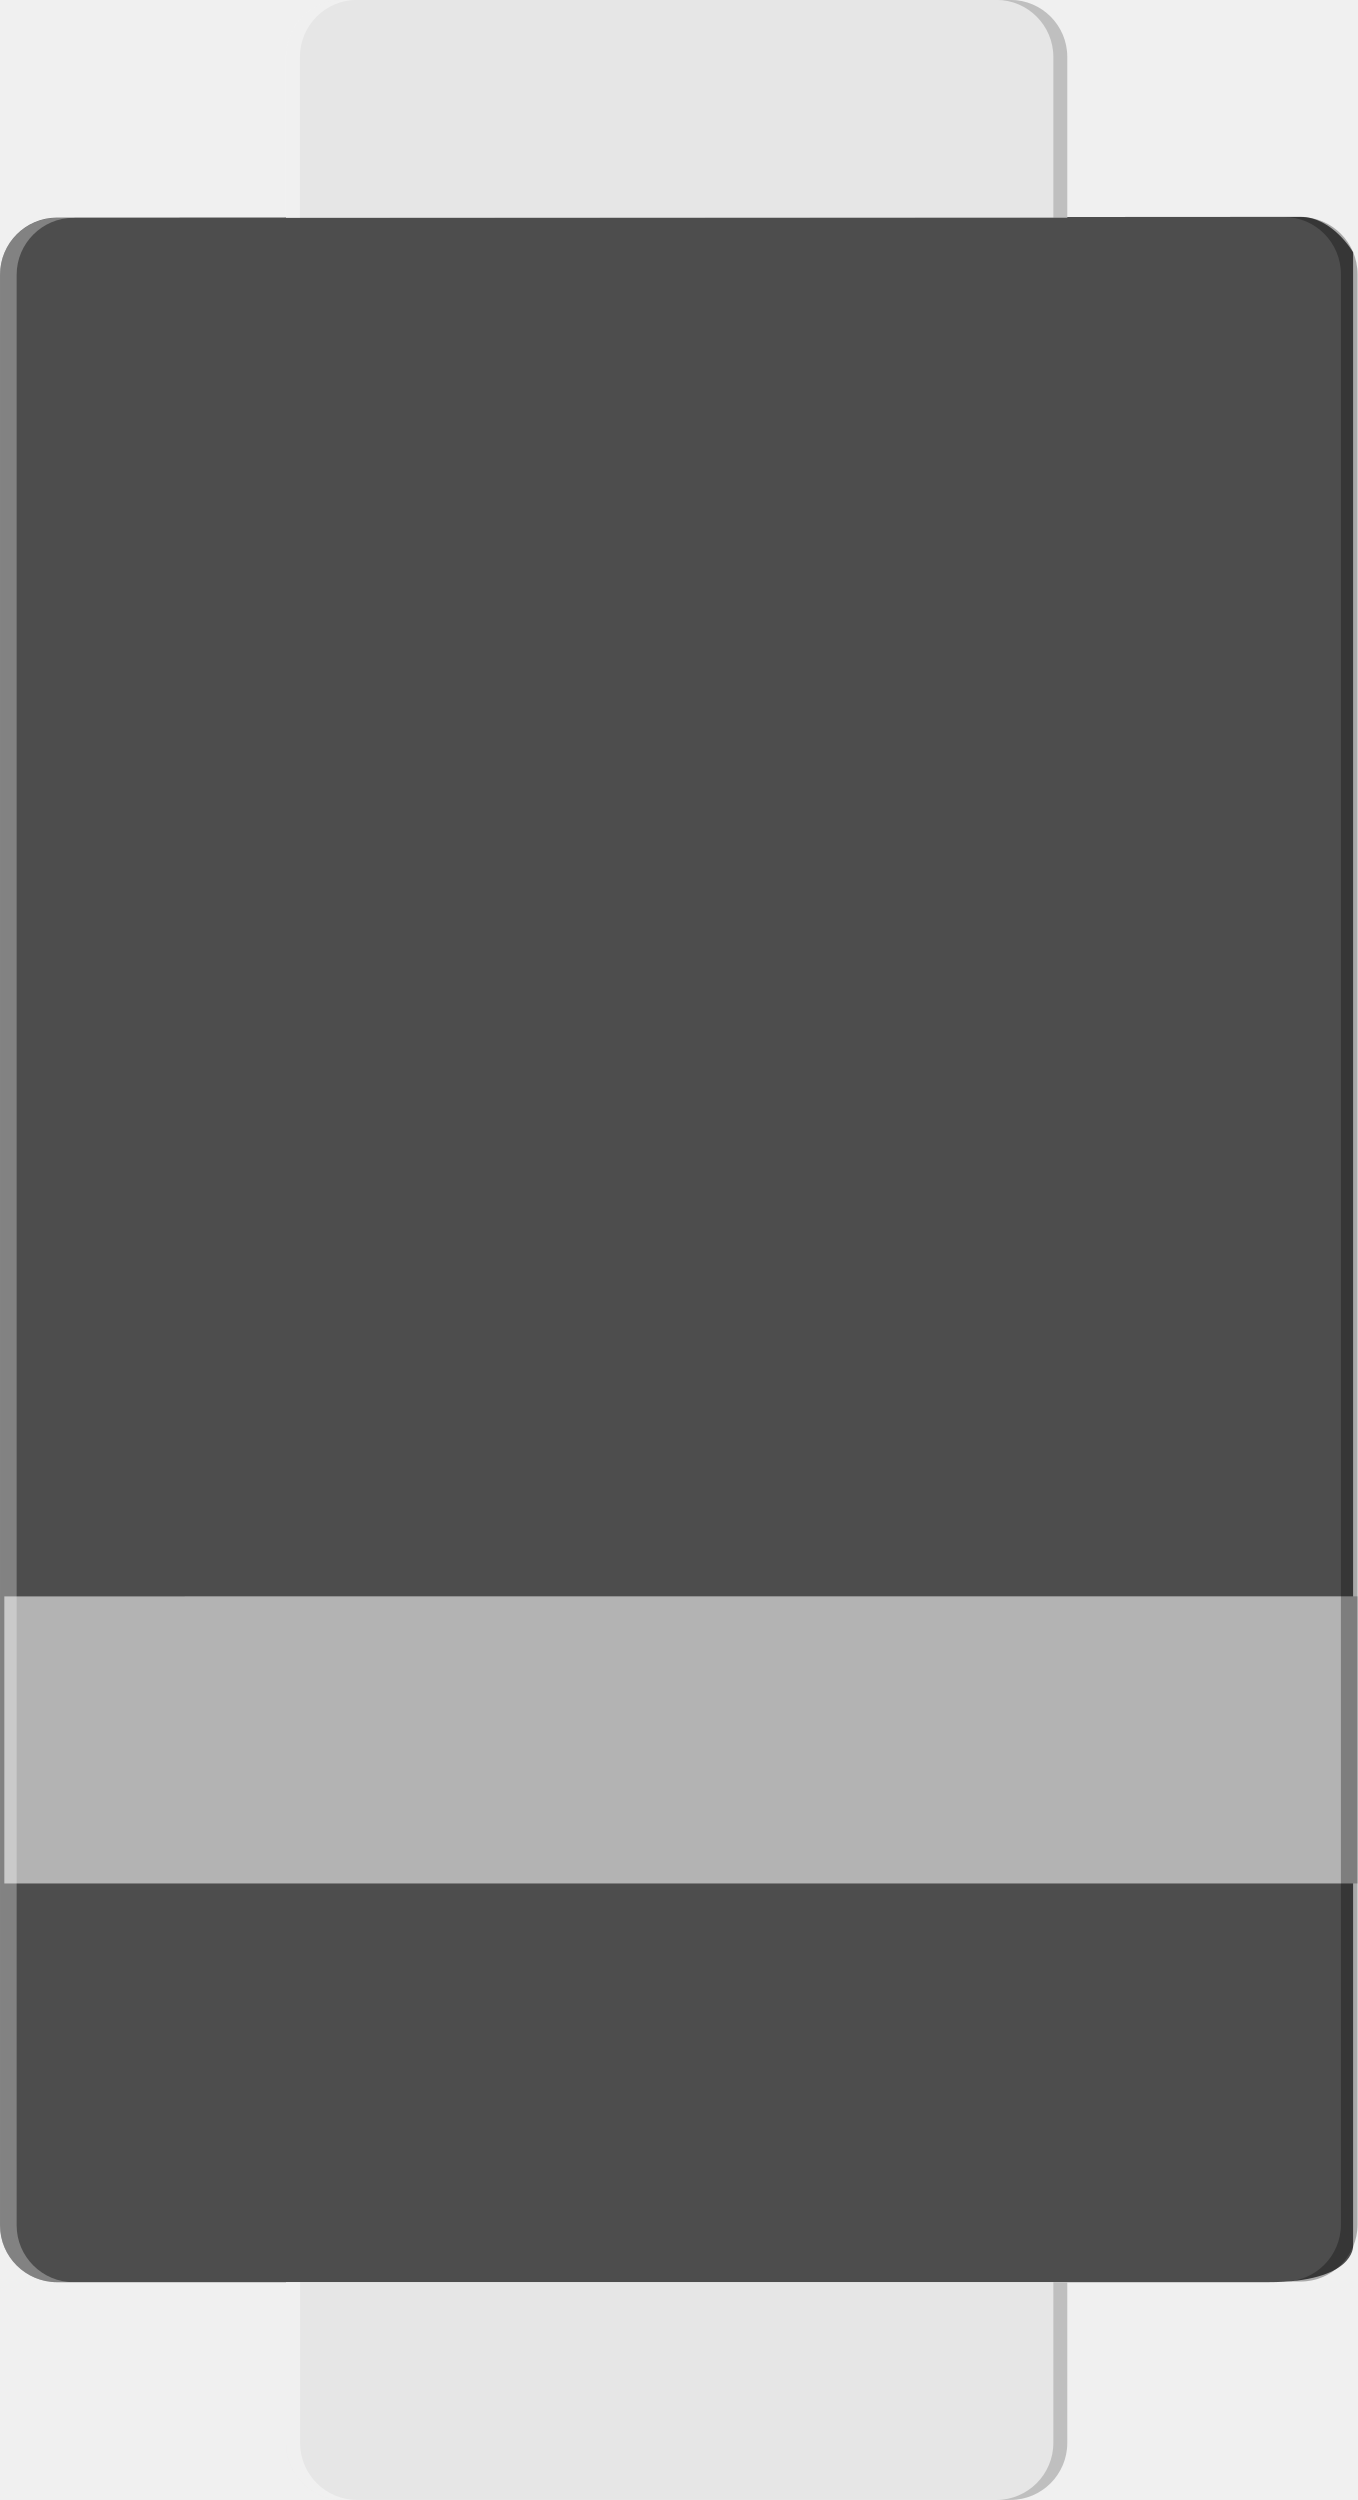
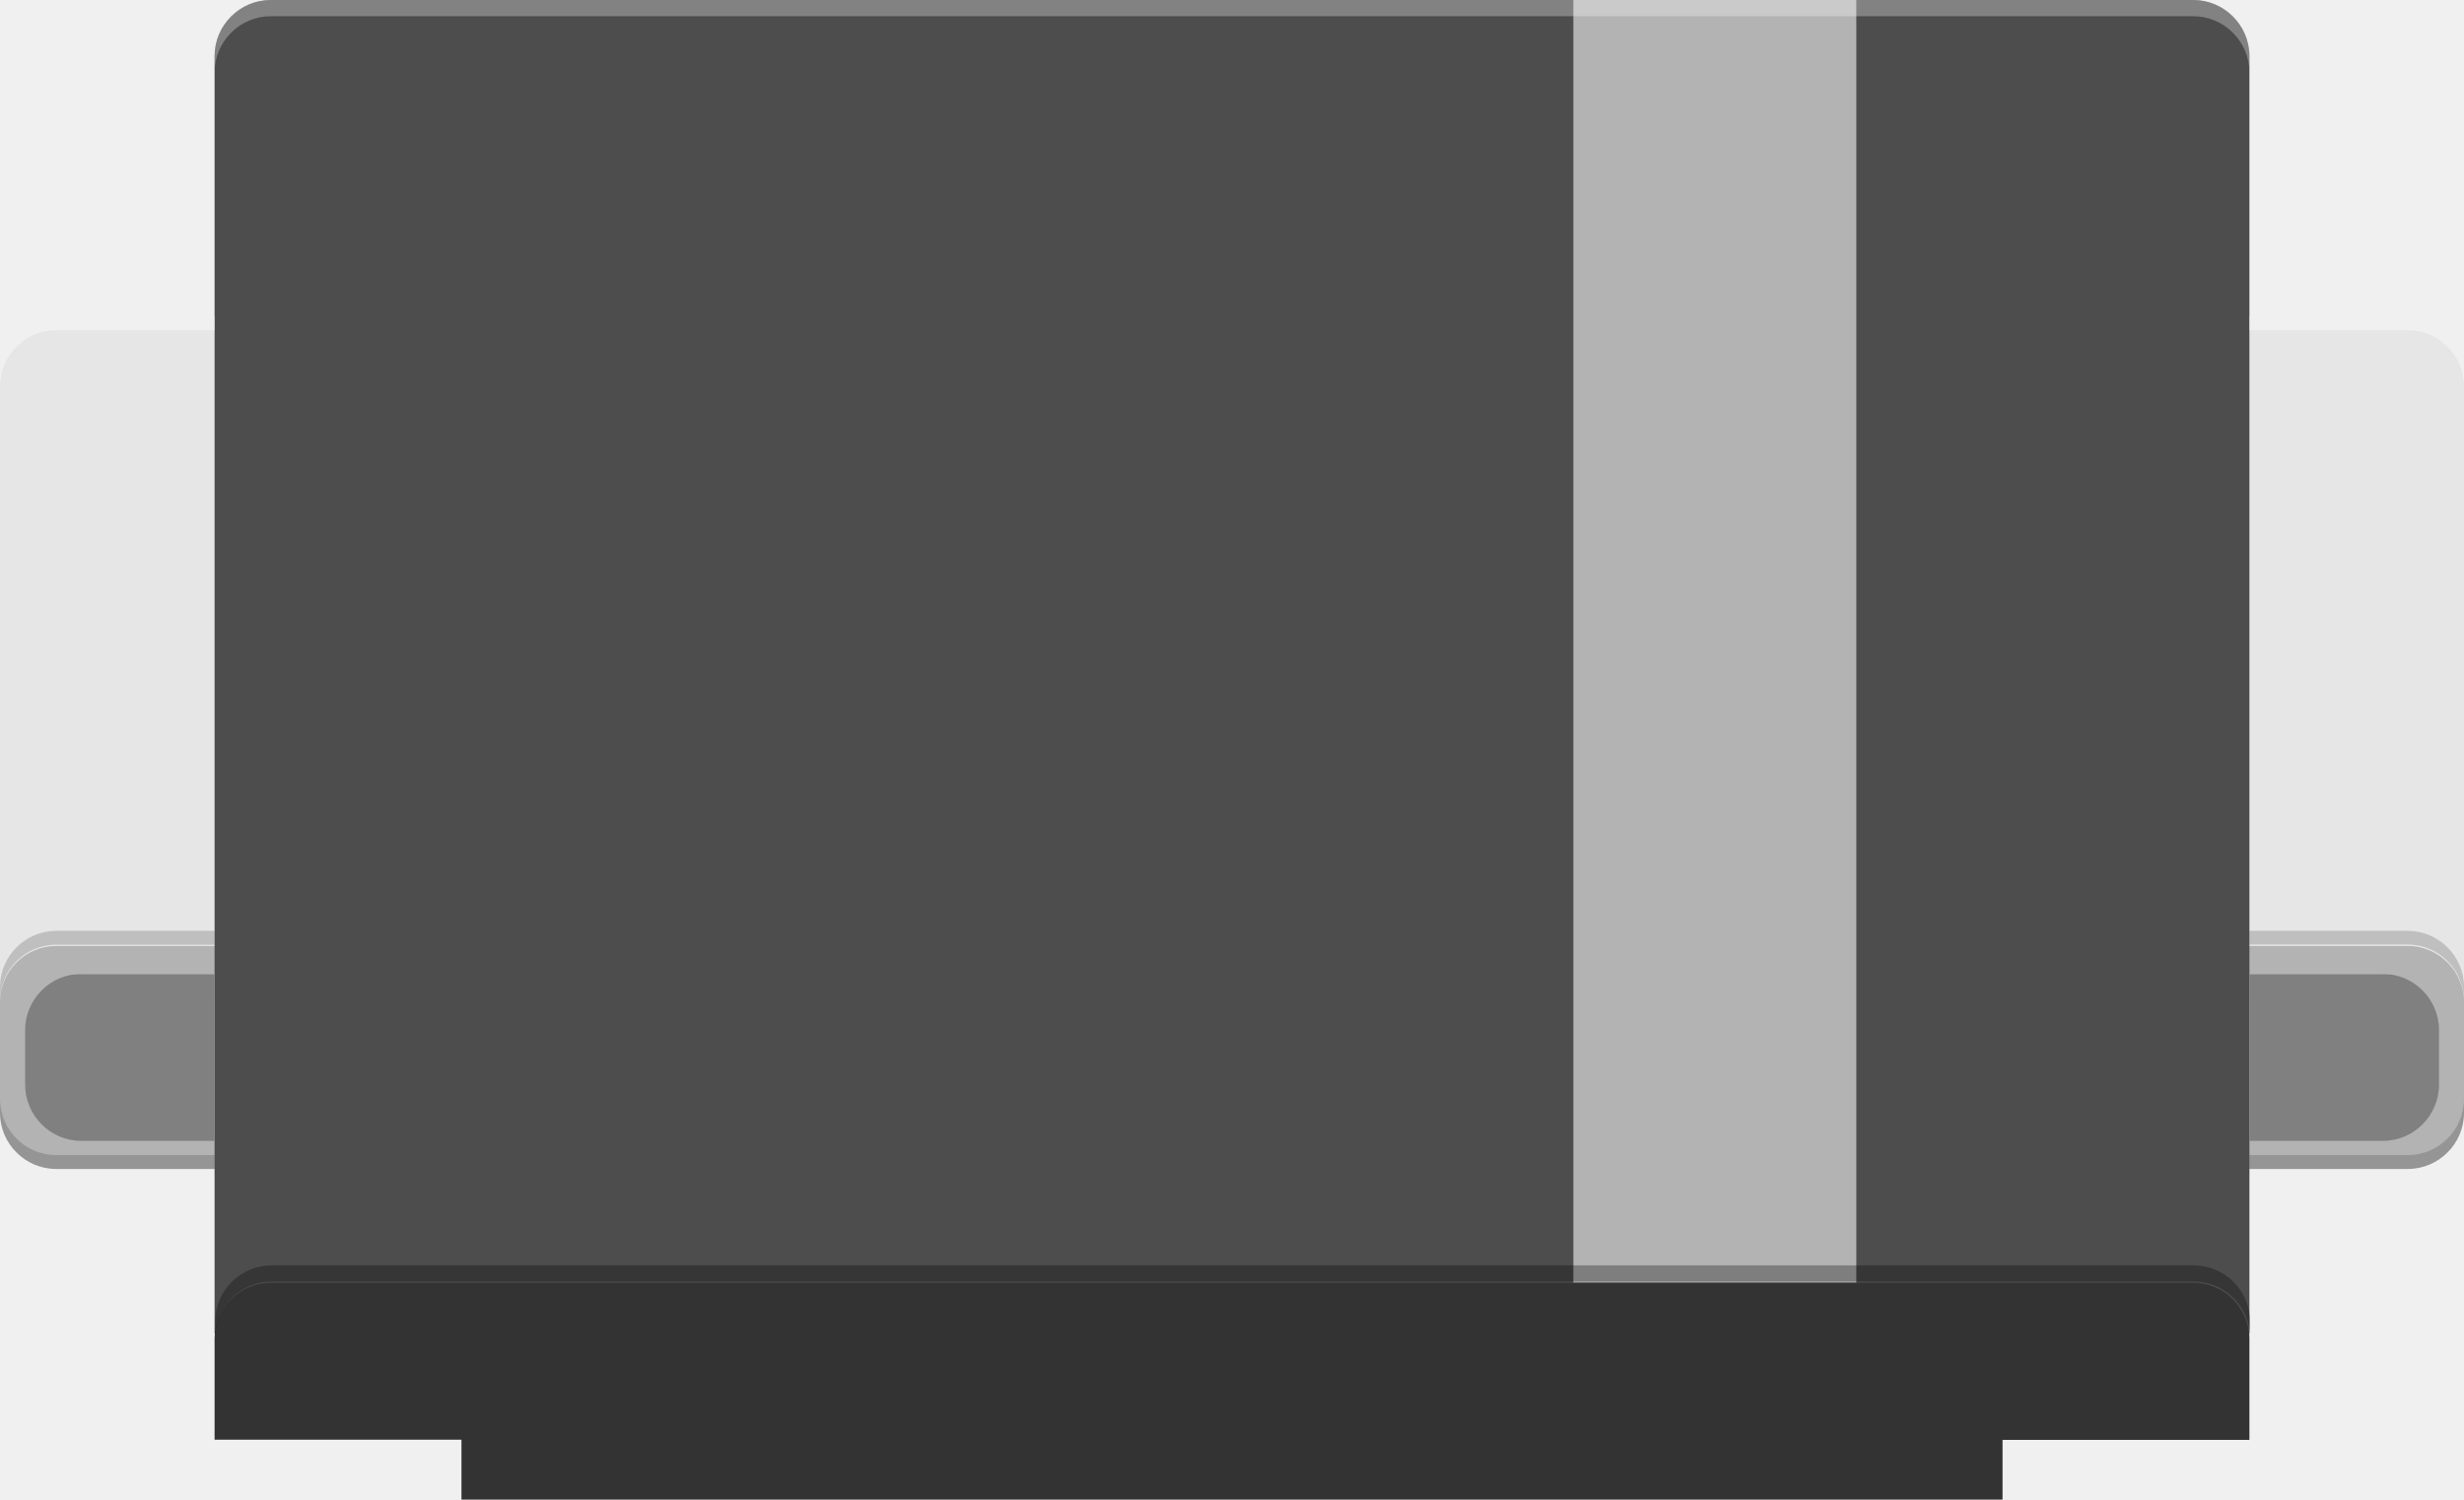
- <svg xmlns="http://www.w3.org/2000/svg" version="1.1" baseProfile="basic" id="Ebene_1" x="0px" y="0px" width="8.573px" height="15.788px" viewBox="0 0 8.573 15.788" xml:space="preserve">
-   <g id="sma-diode" transform="matrix(1, 0, 0, 1, 37.9966, 100.333)">
-     <g transform="matrix(0, 1, -1, 0, 12.6995, -3.08952)">
-       <g>
-         <path fill="#4D4D4D" d="M-95.508,50.696h12.318c0.198,0,0.359-0.162,0.359-0.36c0,0,0-7.102,0-7.648s-0.227-0.537-0.227-0.537     H-95.65c0,0-0.224,0.129-0.224,0.333s0.005,7.853,0.005,7.853C-95.869,50.534-95.708,50.696-95.508,50.696z" />
-         <rect x="-90.529" y="45.489" transform="matrix(2.578893e-006 1 -1 2.578893e-006 -39.8599 132.6516)" fill="#B3B3B3" width="8.546" height="1.813" />
-         <path opacity="0.3" fill="#FFFFFF" d="M-82.831,50.336c0,0.198-0.161,0.36-0.359,0.36h-12.318c-0.199,0-0.36-0.162-0.36-0.36     v-0.104c0,0.197,0.161,0.359,0.36,0.359h12.318c0.198,0,0.359-0.162,0.359-0.359V50.336z" />
-         <path opacity="0.3" d="M-82.835,42.587c0-0.198-0.162-0.359-0.359-0.359h-12.318c-0.199,0-0.361,0.161-0.361,0.359v-0.104     c0-0.199,0.162-0.36,0.361-0.36h12.318c0.197,0,0.359,0.161,0.359,0.36V42.587z" />
-         <g>
-           <path fill="#E6E6E6" d="M-95.869,48.344v-3.841v-0.547h-1.015c-0.199,0-0.36,0.161-0.36,0.36v0.187v0.522v2.796v0.522v0.187      c0,0.199,0.161,0.36,0.36,0.36h1.015V48.344z" />
-           <path opacity="0.4" fill="#FFFFFF" d="M-95.869,48.802h-1.015c-0.199,0-0.36-0.162-0.36-0.359v0.088      c0,0.199,0.161,0.36,0.36,0.36h1.015V48.802z" />
-           <path opacity="0.17" d="M-95.869,43.956h-1.015c-0.199,0-0.36,0.161-0.36,0.359v0.088c0-0.197,0.161-0.359,0.36-0.359h1.015      V43.956z" />
-         </g>
-         <g>
-           <path fill="#E6E6E6" d="M-82.831,48.344v-3.841v-0.547h1.015c0.199,0,0.36,0.161,0.36,0.36v0.187v0.522v2.796v0.522v0.187      c0,0.199-0.161,0.36-0.36,0.36h-1.015V48.344z" />
-           <path opacity="0.4" fill="#FFFFFF" d="M-82.831,48.89h1.015c0.199,0,0.36-0.161,0.36-0.36v-0.088      c0,0.197-0.161,0.359-0.36,0.359h-1.015V48.89z" />
-           <path opacity="0.17" d="M-82.831,44.044h1.015c0.199,0,0.36,0.162,0.36,0.359v-0.088c0-0.198-0.161-0.359-0.36-0.359h-1.015      V44.044z" />
-         </g>
-       </g>
-     </g>
+ <svg xmlns="http://www.w3.org/2000/svg" version="1.1" id="Ebene_1" x="0px" y="0px" width="15.789px" height="9.61px" viewBox="0 0 15.789 9.61" enable-background="new 0 0 15.789 9.61" xml:space="preserve">
+   <g>
+     <path fill="#E6E6E6" d="M15.429,2.027h-1.015v4.388h1.375V3.096V2.387C15.789,2.189,15.627,2.027,15.429,2.027z" />
+     <rect x="14.414" y="6.241" fill="#808080" width="1.277" height="1.107" />
+     <path fill="#B3B3B3" d="M15.269,6.241c0.198,0,0.36,0.162,0.36,0.36v0.35c0,0.198-0.162,0.36-0.36,0.36h-1.092   c-0.198,0-0.36,0.04-0.36,0.09s0.162,0.09,0.36,0.09h1.252c0.198,0,0.36-0.162,0.36-0.36V6.422c0-0.198-0.162-0.36-0.36-0.36   h-1.252c-0.198,0-0.36,0.04-0.36,0.09s0.162,0.09,0.36,0.09H15.269z" />
+     <path fill="#E6E6E6" d="M0.36,2.027h1.015v4.388H0V3.096V2.387C0,2.189,0.162,2.027,0.36,2.027z" />
+     <rect x="0.098" y="6.241" fill="#808080" width="1.277" height="1.107" />
+     <path fill="#B3B3B3" d="M0.521,6.241c-0.198,0-0.36,0.162-0.36,0.36v0.35c0,0.198,0.162,0.36,0.36,0.36h1.092   c0.198,0,0.36,0.04,0.36,0.09s-0.162,0.09-0.36,0.09H0.36C0.162,7.491,0,7.329,0,7.131V6.422c0-0.198,0.162-0.36,0.36-0.36h1.252   c0.198,0,0.36,0.04,0.36,0.09s-0.162,0.09-0.36,0.09H0.521z" />
+     <path fill="#4D4D4D" d="M14.054,0H1.735c-0.198,0-0.36,0.162-0.36,0.36v8.185h13.039V0.36C14.414,0.162,14.252,0,14.054,0z" />
+     <rect x="10.082" y="0" fill="#B3B3B3" width="1.813" height="8.221" />
+     <path fill="#333333" d="M14.054,8.22H1.735c-0.198,0-0.36,0.162-0.36,0.36v0.646h1.582V9.61h9.875V9.227h1.582V8.581   C14.414,8.383,14.252,8.22,14.054,8.22z" />
+     <path opacity="0.3" fill="#FFFFFF" d="M1.375,0.36C1.375,0.162,1.537,0,1.735,0h12.319c0.198,0,0.36,0.162,0.36,0.36v0.104   c0-0.198-0.162-0.36-0.36-0.36H1.735c-0.198,0-0.36,0.162-0.36,0.36V0.36z" />
+     <path opacity="0.3" d="M1.379,8.469c0-0.198,0.162-0.36,0.36-0.36h12.319c0.198,0,0.36,0.162,0.36,0.36v0.104   c0-0.198-0.162-0.36-0.36-0.36H1.739c-0.198,0-0.36,0.162-0.36,0.36V8.469z" />
+     <path opacity="0.4" fill="#FFFFFF" d="M14.414,2.116h1.015c0.198,0,0.36,0.162,0.36,0.36V2.387c0-0.198-0.162-0.36-0.36-0.36   h-1.015V2.116z" />
+     <path opacity="0.4" fill="#FFFFFF" d="M0,2.476c0-0.198,0.162-0.36,0.36-0.36h1.015V2.027H0.36C0.162,2.027,0,2.189,0,2.387V2.476z   " />
+     <path opacity="0.17" d="M14.414,6.053h1.015c0.198,0,0.36,0.162,0.36,0.36V6.325c0-0.198-0.162-0.36-0.36-0.36h-1.015V6.053z" />
+     <path opacity="0.17" d="M0,6.414c0-0.198,0.162-0.36,0.36-0.36h1.015V5.965H0.36C0.162,5.965,0,6.127,0,6.325V6.414z" />
+     <path opacity="0.17" d="M1.375,7.402H0.36C0.162,7.402,0,7.24,0,7.042v0.089c0,0.198,0.162,0.36,0.36,0.36h1.015V7.402z" />
+     <path opacity="0.17" d="M15.789,7.042c0,0.198-0.162,0.36-0.36,0.36h-1.015v0.089h1.015c0.198,0,0.36-0.162,0.36-0.36V7.042z" />
  </g>
</svg>
